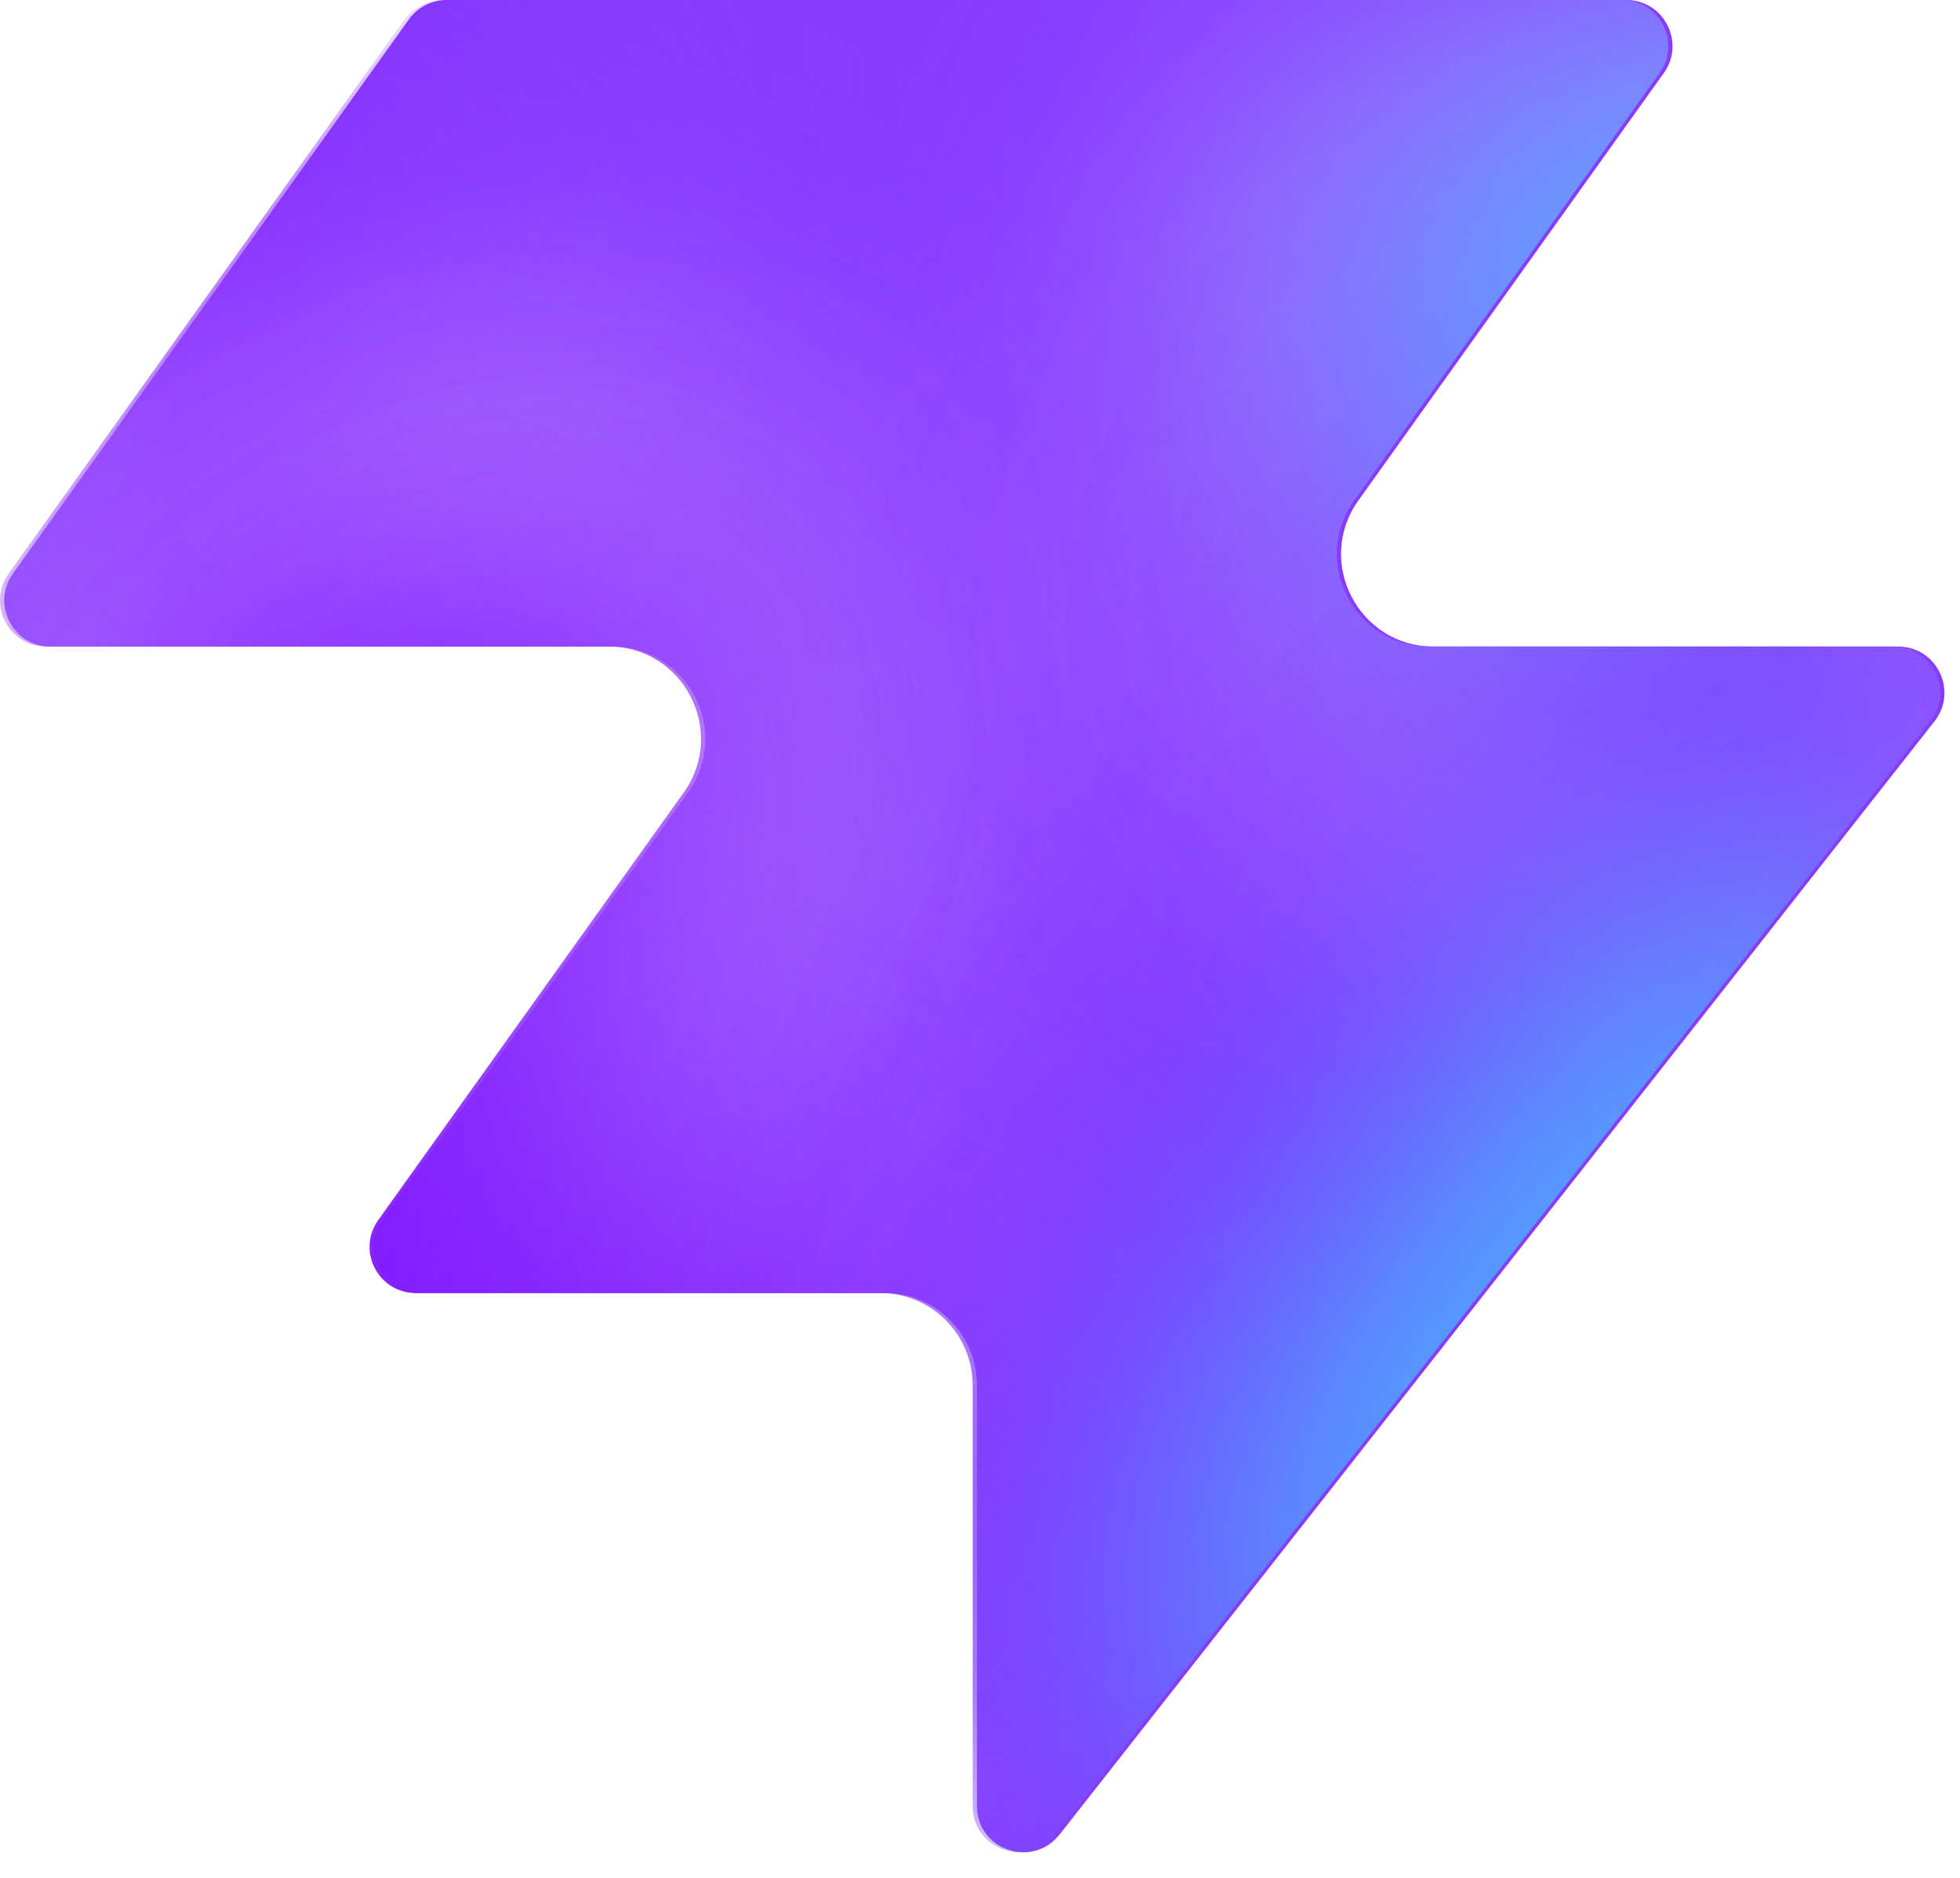
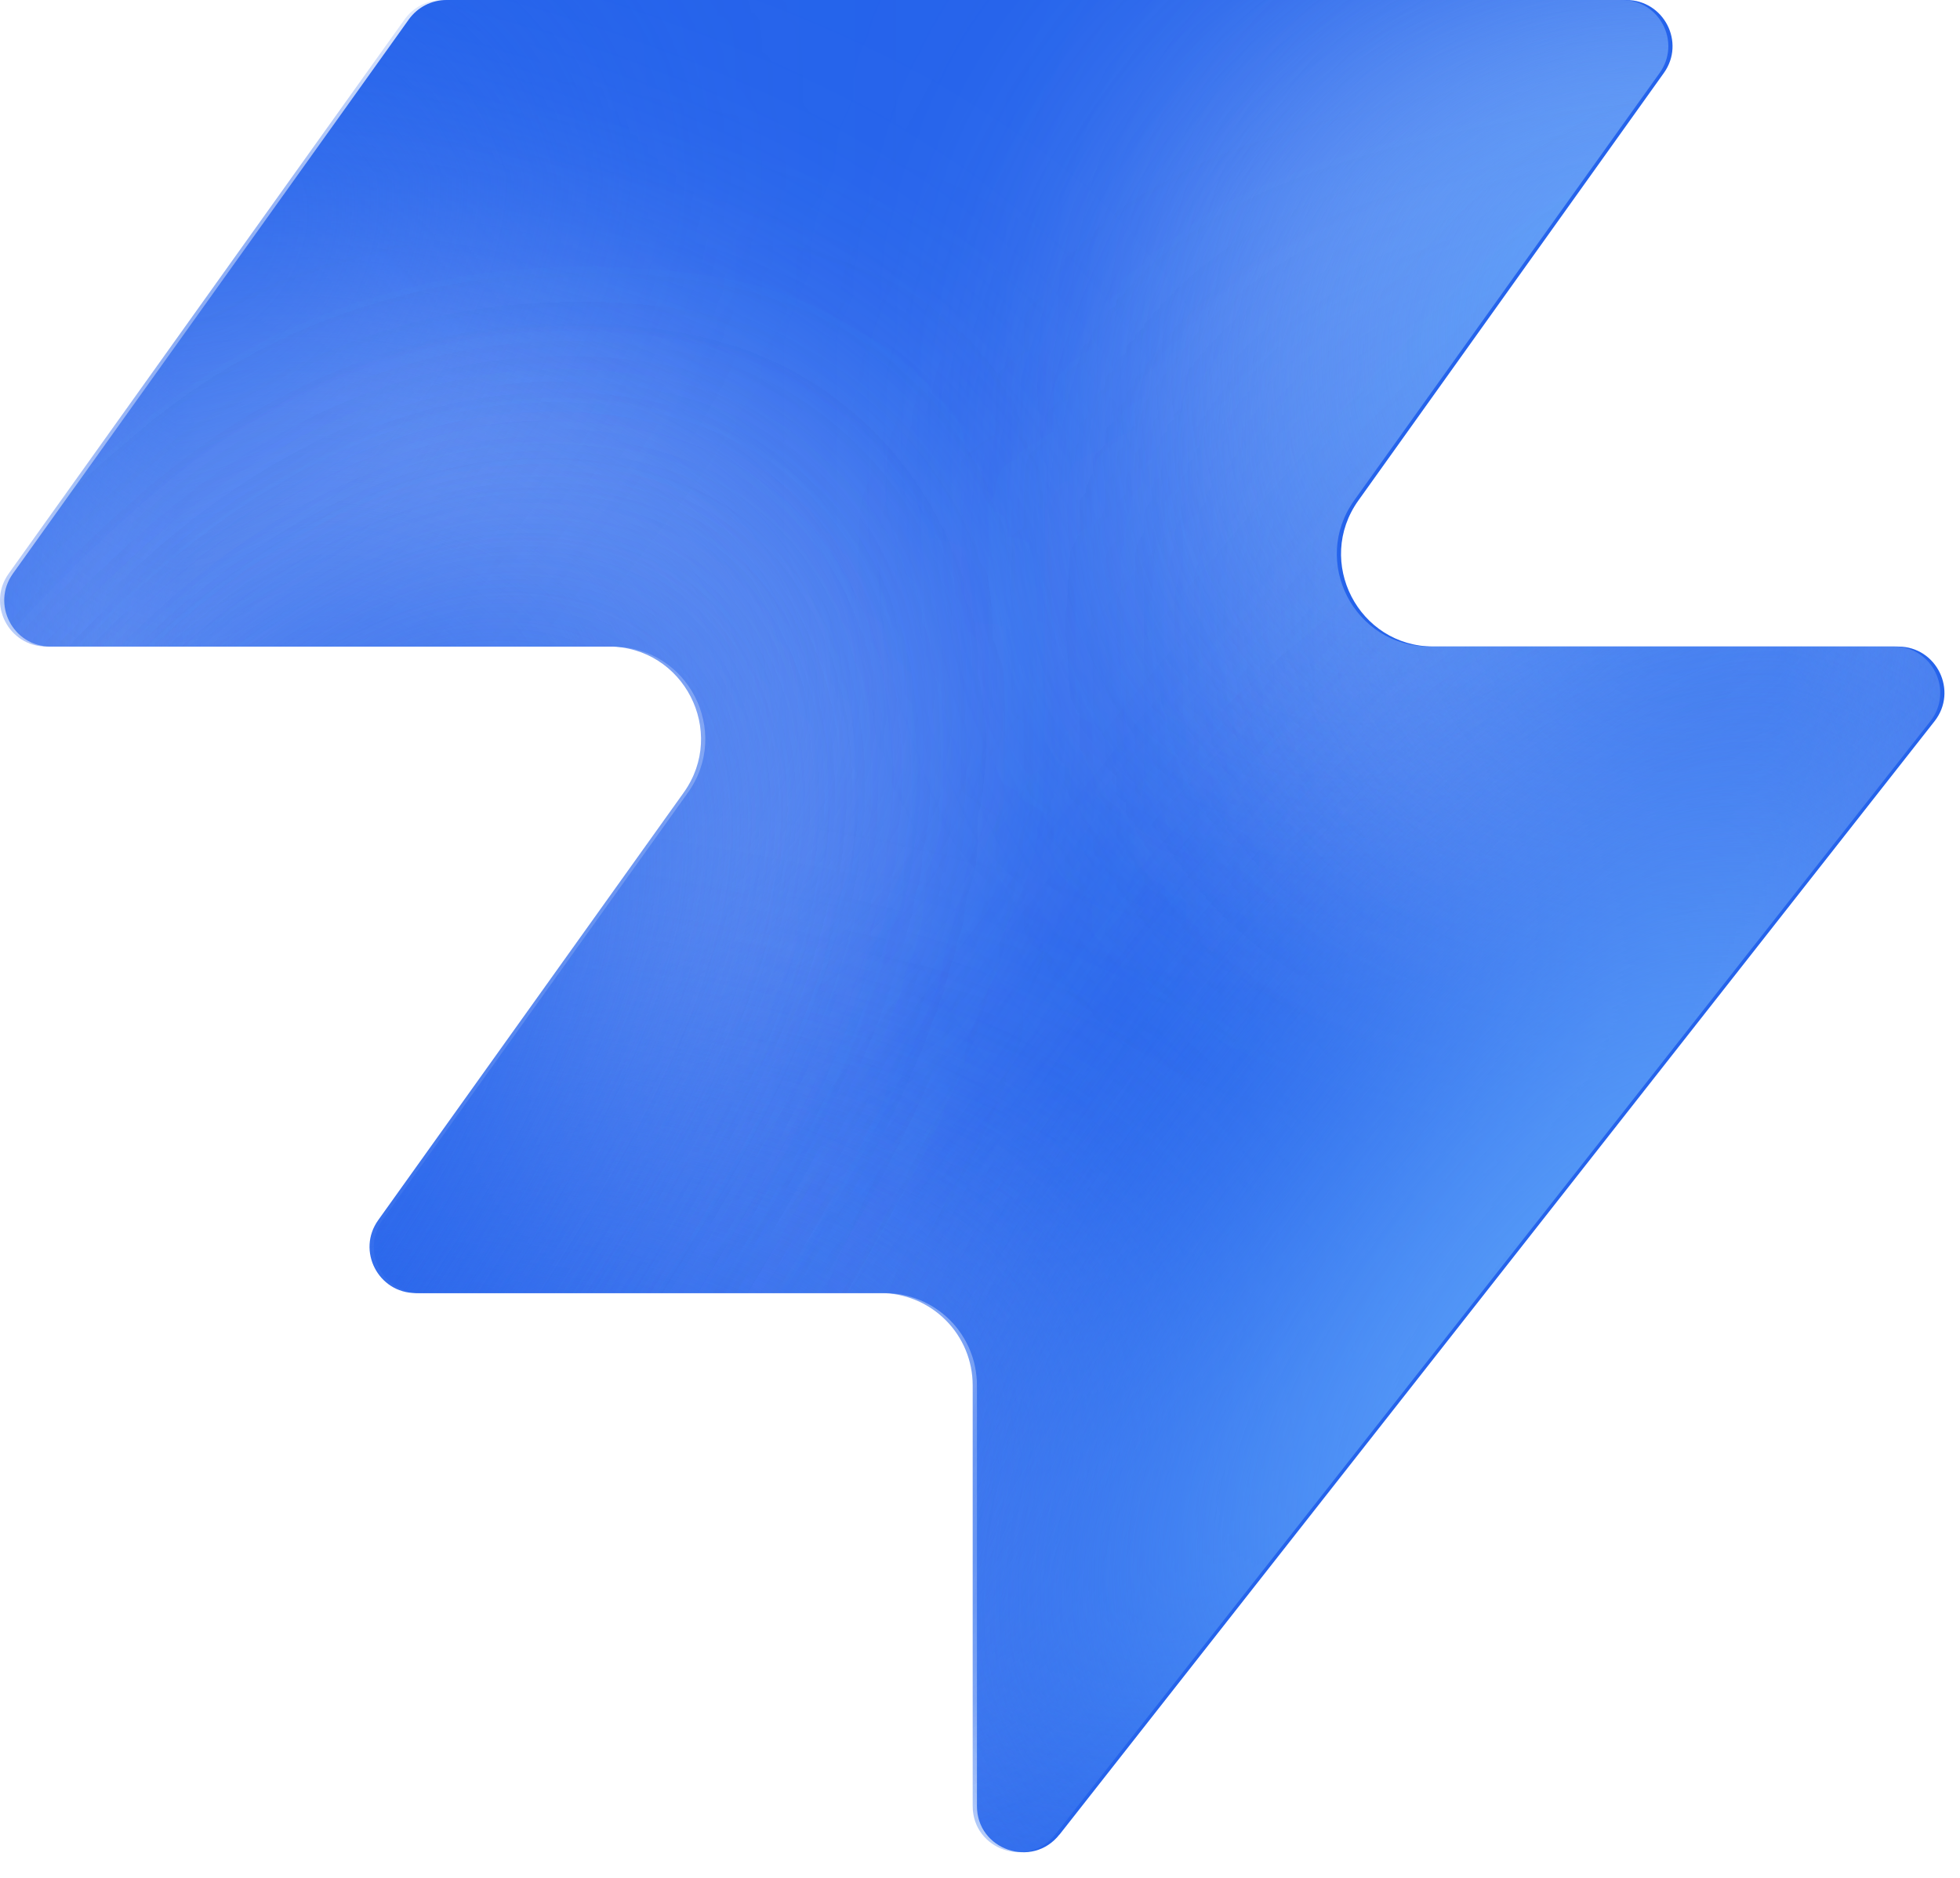
<svg xmlns="http://www.w3.org/2000/svg" width="48" height="46" fill="none" viewBox="0 0 48 46">
-   <path fill="#863bff" d="M25.946 44.938c-.664.845-2.021.375-2.021-.698V33.937a2.26 2.26 0 0 0-2.262-2.262H10.287c-.92 0-1.456-1.04-.92-1.788l7.48-10.471c1.07-1.497 0-3.578-1.842-3.578H1.237c-.92 0-1.456-1.04-.92-1.788L10.013.474c.214-.297.556-.474.92-.474h28.894c.92 0 1.456 1.04.92 1.788l-7.48 10.471c-1.07 1.498 0 3.579 1.842 3.579h11.377c.943 0 1.473 1.088.89 1.83L25.947 44.94z" style="fill:#863bff;fill:color(display-p3 .525 .23 1);fill-opacity:1" />
+   <path fill="#2563EB" d="M25.946 44.938c-.664.845-2.021.375-2.021-.698V33.937a2.26 2.26 0 0 0-2.262-2.262H10.287c-.92 0-1.456-1.04-.92-1.788l7.48-10.471c1.07-1.497 0-3.578-1.842-3.578H1.237c-.92 0-1.456-1.04-.92-1.788L10.013.474c.214-.297.556-.474.92-.474h28.894c.92 0 1.456 1.04.92 1.788l-7.48 10.471c-1.07 1.498 0 3.579 1.842 3.579h11.377c.943 0 1.473 1.088.89 1.83L25.947 44.94z" style="fill:#2563EB;fill-opacity:1" />
  <mask id="a" width="48" height="46" x="0" y="0" maskUnits="userSpaceOnUse" style="mask-type:alpha">
    <path fill="#000" d="M25.842 44.938c-.664.844-2.021.375-2.021-.698V33.937a2.26 2.26 0 0 0-2.262-2.262H10.183c-.92 0-1.456-1.04-.92-1.788l7.48-10.471c1.07-1.498 0-3.579-1.842-3.579H1.133c-.92 0-1.456-1.04-.92-1.787L9.91.473c.214-.297.556-.474.92-.474h28.894c.92 0 1.456 1.04.92 1.788l-7.48 10.471c-1.07 1.498 0 3.578 1.842 3.578h11.377c.943 0 1.473 1.088.89 1.832L25.843 44.94z" style="fill:#000;fill-opacity:1" />
  </mask>
  <g mask="url(#a)">
    <g filter="url(#b)">
-       <ellipse cx="5.508" cy="14.704" fill="#ede6ff" rx="5.508" ry="14.704" style="fill:#ede6ff;fill:color(display-p3 .927 .903 1);fill-opacity:1" transform="matrix(.00324 1 1 -.00324 -4.47 31.516)" />
+       <ellipse cx="5.508" cy="14.704" fill="#F5F8FF" rx="5.508" ry="14.704" style="fill:#F5F8FF;fill-opacity:1" transform="matrix(.00324 1 1 -.00324 -4.47 31.516)" />
    </g>
    <g filter="url(#c)">
-       <ellipse cx="10.399" cy="29.851" fill="#ede6ff" rx="10.399" ry="29.851" style="fill:#ede6ff;fill:color(display-p3 .927 .903 1);fill-opacity:1" transform="matrix(.00324 1 1 -.00324 -39.328 7.883)" />
+       <ellipse cx="10.399" cy="29.851" fill="#F5F8FF" rx="10.399" ry="29.851" style="fill:#F5F8FF;fill-opacity:1" transform="matrix(.00324 1 1 -.00324 -39.328 7.883)" />
    </g>
    <g filter="url(#d)">
-       <ellipse cx="5.508" cy="30.487" fill="#7e14ff" rx="5.508" ry="30.487" style="fill:#7e14ff;fill:color(display-p3 .492 .077 1);fill-opacity:1" transform="rotate(89.814 -25.913 -14.639)scale(1 -1)" />
+       <ellipse cx="5.508" cy="30.487" fill="#2563EB" rx="5.508" ry="30.487" style="fill:#2563EB;fill-opacity:1" transform="rotate(89.814 -25.913 -14.639)scale(1 -1)" />
    </g>
    <g filter="url(#e)">
-       <ellipse cx="5.508" cy="30.599" fill="#7e14ff" rx="5.508" ry="30.599" style="fill:#7e14ff;fill:color(display-p3 .492 .077 1);fill-opacity:1" transform="rotate(89.814 -32.644 -3.334)scale(1 -1)" />
+       <ellipse cx="5.508" cy="30.599" fill="#2563EB" rx="5.508" ry="30.599" style="fill:#2563EB;fill-opacity:1" transform="rotate(89.814 -32.644 -3.334)scale(1 -1)" />
    </g>
    <g filter="url(#f)">
-       <ellipse cx="5.508" cy="30.599" fill="#7e14ff" rx="5.508" ry="30.599" style="fill:#7e14ff;fill:color(display-p3 .492 .077 1);fill-opacity:1" transform="matrix(.00324 1 1 -.00324 -34.34 30.47)" />
+       <ellipse cx="5.508" cy="30.599" fill="#2563EB" rx="5.508" ry="30.599" style="fill:#2563EB;fill-opacity:1" transform="matrix(.00324 1 1 -.00324 -34.34 30.47)" />
    </g>
    <g filter="url(#g)">
-       <ellipse cx="14.072" cy="22.078" fill="#ede6ff" rx="14.072" ry="22.078" style="fill:#ede6ff;fill:color(display-p3 .927 .903 1);fill-opacity:1" transform="rotate(93.35 24.506 48.493)scale(-1 1)" />
+       <ellipse cx="14.072" cy="22.078" fill="#F5F8FF" rx="14.072" ry="22.078" style="fill:#F5F8FF;fill-opacity:1" transform="rotate(93.35 24.506 48.493)scale(-1 1)" />
    </g>
    <g filter="url(#h)">
-       <ellipse cx="3.47" cy="21.501" fill="#7e14ff" rx="3.47" ry="21.501" style="fill:#7e14ff;fill:color(display-p3 .492 .077 1);fill-opacity:1" transform="rotate(89.009 28.708 47.59)scale(-1 1)" />
+       <ellipse cx="3.47" cy="21.501" fill="#2563EB" rx="3.47" ry="21.501" style="fill:#2563EB;fill-opacity:1" transform="rotate(89.009 28.708 47.59)scale(-1 1)" />
    </g>
    <g filter="url(#i)">
-       <ellipse cx="3.47" cy="21.501" fill="#7e14ff" rx="3.47" ry="21.501" style="fill:#7e14ff;fill:color(display-p3 .492 .077 1);fill-opacity:1" transform="rotate(89.009 28.708 47.59)scale(-1 1)" />
+       <ellipse cx="3.47" cy="21.501" fill="#2563EB" rx="3.47" ry="21.501" style="fill:#2563EB;fill-opacity:1" transform="rotate(89.009 28.708 47.59)scale(-1 1)" />
    </g>
    <g filter="url(#j)">
-       <ellipse cx=".387" cy="8.972" fill="#7e14ff" rx="4.407" ry="29.108" style="fill:#7e14ff;fill:color(display-p3 .492 .077 1);fill-opacity:1" transform="rotate(39.51 .387 8.972)" />
+       <ellipse cx=".387" cy="8.972" fill="#2563EB" rx="4.407" ry="29.108" style="fill:#2563EB;fill-opacity:1" transform="rotate(39.51 .387 8.972)" />
    </g>
    <g filter="url(#k)">
-       <ellipse cx="47.523" cy="-6.092" fill="#7e14ff" rx="4.407" ry="29.108" style="fill:#7e14ff;fill:color(display-p3 .492 .077 1);fill-opacity:1" transform="rotate(37.892 47.523 -6.092)" />
+       <ellipse cx="47.523" cy="-6.092" fill="#2563EB" rx="4.407" ry="29.108" style="fill:#2563EB;fill-opacity:1" transform="rotate(37.892 47.523 -6.092)" />
    </g>
    <g filter="url(#l)">
-       <ellipse cx="41.412" cy="6.333" fill="#47bfff" rx="5.971" ry="9.665" style="fill:#47bfff;fill:color(display-p3 .28 .748 1);fill-opacity:1" transform="rotate(37.892 41.412 6.333)" />
+       <ellipse cx="41.412" cy="6.333" fill="#60A5FA" rx="5.971" ry="9.665" style="fill:#60A5FA;fill-opacity:1" transform="rotate(37.892 41.412 6.333)" />
    </g>
    <g filter="url(#m)">
-       <ellipse cx="-1.879" cy="38.332" fill="#7e14ff" rx="4.407" ry="29.108" style="fill:#7e14ff;fill:color(display-p3 .492 .077 1);fill-opacity:1" transform="rotate(37.892 -1.88 38.332)" />
+       <ellipse cx="-1.879" cy="38.332" fill="#2563EB" rx="4.407" ry="29.108" style="fill:#2563EB;fill-opacity:1" transform="rotate(37.892 -1.88 38.332)" />
    </g>
    <g filter="url(#n)">
-       <ellipse cx="-1.879" cy="38.332" fill="#7e14ff" rx="4.407" ry="29.108" style="fill:#7e14ff;fill:color(display-p3 .492 .077 1);fill-opacity:1" transform="rotate(37.892 -1.88 38.332)" />
+       <ellipse cx="-1.879" cy="38.332" fill="#2563EB" rx="4.407" ry="29.108" style="fill:#2563EB;fill-opacity:1" transform="rotate(37.892 -1.88 38.332)" />
    </g>
    <g filter="url(#o)">
-       <ellipse cx="35.651" cy="29.907" fill="#7e14ff" rx="4.407" ry="29.108" style="fill:#7e14ff;fill:color(display-p3 .492 .077 1);fill-opacity:1" transform="rotate(37.892 35.651 29.907)" />
+       <ellipse cx="35.651" cy="29.907" fill="#2563EB" rx="4.407" ry="29.108" style="fill:#2563EB;fill-opacity:1" transform="rotate(37.892 35.651 29.907)" />
    </g>
    <g filter="url(#p)">
-       <ellipse cx="38.418" cy="32.4" fill="#47bfff" rx="5.971" ry="15.297" style="fill:#47bfff;fill:color(display-p3 .28 .748 1);fill-opacity:1" transform="rotate(37.892 38.418 32.4)" />
+       <ellipse cx="38.418" cy="32.4" fill="#60A5FA" rx="5.971" ry="15.297" style="fill:#60A5FA;fill-opacity:1" transform="rotate(37.892 38.418 32.4)" />
    </g>
  </g>
  <defs>
    <filter id="b" width="60.045" height="41.654" x="-19.77" y="16.149" color-interpolation-filters="sRGB" filterUnits="userSpaceOnUse">
      <feFlood flood-opacity="0" result="BackgroundImageFix" />
      <feBlend in="SourceGraphic" in2="BackgroundImageFix" result="shape" />
      <feGaussianBlur result="effect1_foregroundBlur_2002_17158" stdDeviation="7.659" />
    </filter>
    <filter id="c" width="90.34" height="51.437" x="-54.613" y="-7.533" color-interpolation-filters="sRGB" filterUnits="userSpaceOnUse">
      <feFlood flood-opacity="0" result="BackgroundImageFix" />
      <feBlend in="SourceGraphic" in2="BackgroundImageFix" result="shape" />
      <feGaussianBlur result="effect1_foregroundBlur_2002_17158" stdDeviation="7.659" />
    </filter>
    <filter id="d" width="79.355" height="29.4" x="-49.64" y="2.03" color-interpolation-filters="sRGB" filterUnits="userSpaceOnUse">
      <feFlood flood-opacity="0" result="BackgroundImageFix" />
      <feBlend in="SourceGraphic" in2="BackgroundImageFix" result="shape" />
      <feGaussianBlur result="effect1_foregroundBlur_2002_17158" stdDeviation="4.596" />
    </filter>
    <filter id="e" width="79.579" height="29.4" x="-45.045" y="20.029" color-interpolation-filters="sRGB" filterUnits="userSpaceOnUse">
      <feFlood flood-opacity="0" result="BackgroundImageFix" />
      <feBlend in="SourceGraphic" in2="BackgroundImageFix" result="shape" />
      <feGaussianBlur result="effect1_foregroundBlur_2002_17158" stdDeviation="4.596" />
    </filter>
    <filter id="f" width="79.579" height="29.4" x="-43.513" y="21.178" color-interpolation-filters="sRGB" filterUnits="userSpaceOnUse">
      <feFlood flood-opacity="0" result="BackgroundImageFix" />
      <feBlend in="SourceGraphic" in2="BackgroundImageFix" result="shape" />
      <feGaussianBlur result="effect1_foregroundBlur_2002_17158" stdDeviation="4.596" />
    </filter>
    <filter id="g" width="74.749" height="58.852" x="15.756" y="-17.901" color-interpolation-filters="sRGB" filterUnits="userSpaceOnUse">
      <feFlood flood-opacity="0" result="BackgroundImageFix" />
      <feBlend in="SourceGraphic" in2="BackgroundImageFix" result="shape" />
      <feGaussianBlur result="effect1_foregroundBlur_2002_17158" stdDeviation="7.659" />
    </filter>
    <filter id="h" width="61.377" height="25.362" x="23.548" y="2.284" color-interpolation-filters="sRGB" filterUnits="userSpaceOnUse">
      <feFlood flood-opacity="0" result="BackgroundImageFix" />
      <feBlend in="SourceGraphic" in2="BackgroundImageFix" result="shape" />
      <feGaussianBlur result="effect1_foregroundBlur_2002_17158" stdDeviation="4.596" />
    </filter>
    <filter id="i" width="61.377" height="25.362" x="23.548" y="2.284" color-interpolation-filters="sRGB" filterUnits="userSpaceOnUse">
      <feFlood flood-opacity="0" result="BackgroundImageFix" />
      <feBlend in="SourceGraphic" in2="BackgroundImageFix" result="shape" />
      <feGaussianBlur result="effect1_foregroundBlur_2002_17158" stdDeviation="4.596" />
    </filter>
    <filter id="j" width="56.045" height="63.649" x="-27.636" y="-22.853" color-interpolation-filters="sRGB" filterUnits="userSpaceOnUse">
      <feFlood flood-opacity="0" result="BackgroundImageFix" />
      <feBlend in="SourceGraphic" in2="BackgroundImageFix" result="shape" />
      <feGaussianBlur result="effect1_foregroundBlur_2002_17158" stdDeviation="4.596" />
    </filter>
    <filter id="k" width="54.814" height="64.646" x="20.116" y="-38.415" color-interpolation-filters="sRGB" filterUnits="userSpaceOnUse">
      <feFlood flood-opacity="0" result="BackgroundImageFix" />
      <feBlend in="SourceGraphic" in2="BackgroundImageFix" result="shape" />
      <feGaussianBlur result="effect1_foregroundBlur_2002_17158" stdDeviation="4.596" />
    </filter>
    <filter id="l" width="33.541" height="35.313" x="24.641" y="-11.323" color-interpolation-filters="sRGB" filterUnits="userSpaceOnUse">
      <feFlood flood-opacity="0" result="BackgroundImageFix" />
      <feBlend in="SourceGraphic" in2="BackgroundImageFix" result="shape" />
      <feGaussianBlur result="effect1_foregroundBlur_2002_17158" stdDeviation="4.596" />
    </filter>
    <filter id="m" width="54.814" height="64.646" x="-29.286" y="6.009" color-interpolation-filters="sRGB" filterUnits="userSpaceOnUse">
      <feFlood flood-opacity="0" result="BackgroundImageFix" />
      <feBlend in="SourceGraphic" in2="BackgroundImageFix" result="shape" />
      <feGaussianBlur result="effect1_foregroundBlur_2002_17158" stdDeviation="4.596" />
    </filter>
    <filter id="n" width="54.814" height="64.646" x="-29.286" y="6.009" color-interpolation-filters="sRGB" filterUnits="userSpaceOnUse">
      <feFlood flood-opacity="0" result="BackgroundImageFix" />
      <feBlend in="SourceGraphic" in2="BackgroundImageFix" result="shape" />
      <feGaussianBlur result="effect1_foregroundBlur_2002_17158" stdDeviation="4.596" />
    </filter>
    <filter id="o" width="54.814" height="64.646" x="8.244" y="-2.416" color-interpolation-filters="sRGB" filterUnits="userSpaceOnUse">
      <feFlood flood-opacity="0" result="BackgroundImageFix" />
      <feBlend in="SourceGraphic" in2="BackgroundImageFix" result="shape" />
      <feGaussianBlur result="effect1_foregroundBlur_2002_17158" stdDeviation="4.596" />
    </filter>
    <filter id="p" width="39.409" height="43.623" x="18.713" y="10.588" color-interpolation-filters="sRGB" filterUnits="userSpaceOnUse">
      <feFlood flood-opacity="0" result="BackgroundImageFix" />
      <feBlend in="SourceGraphic" in2="BackgroundImageFix" result="shape" />
      <feGaussianBlur result="effect1_foregroundBlur_2002_17158" stdDeviation="4.596" />
    </filter>
  </defs>
</svg>
